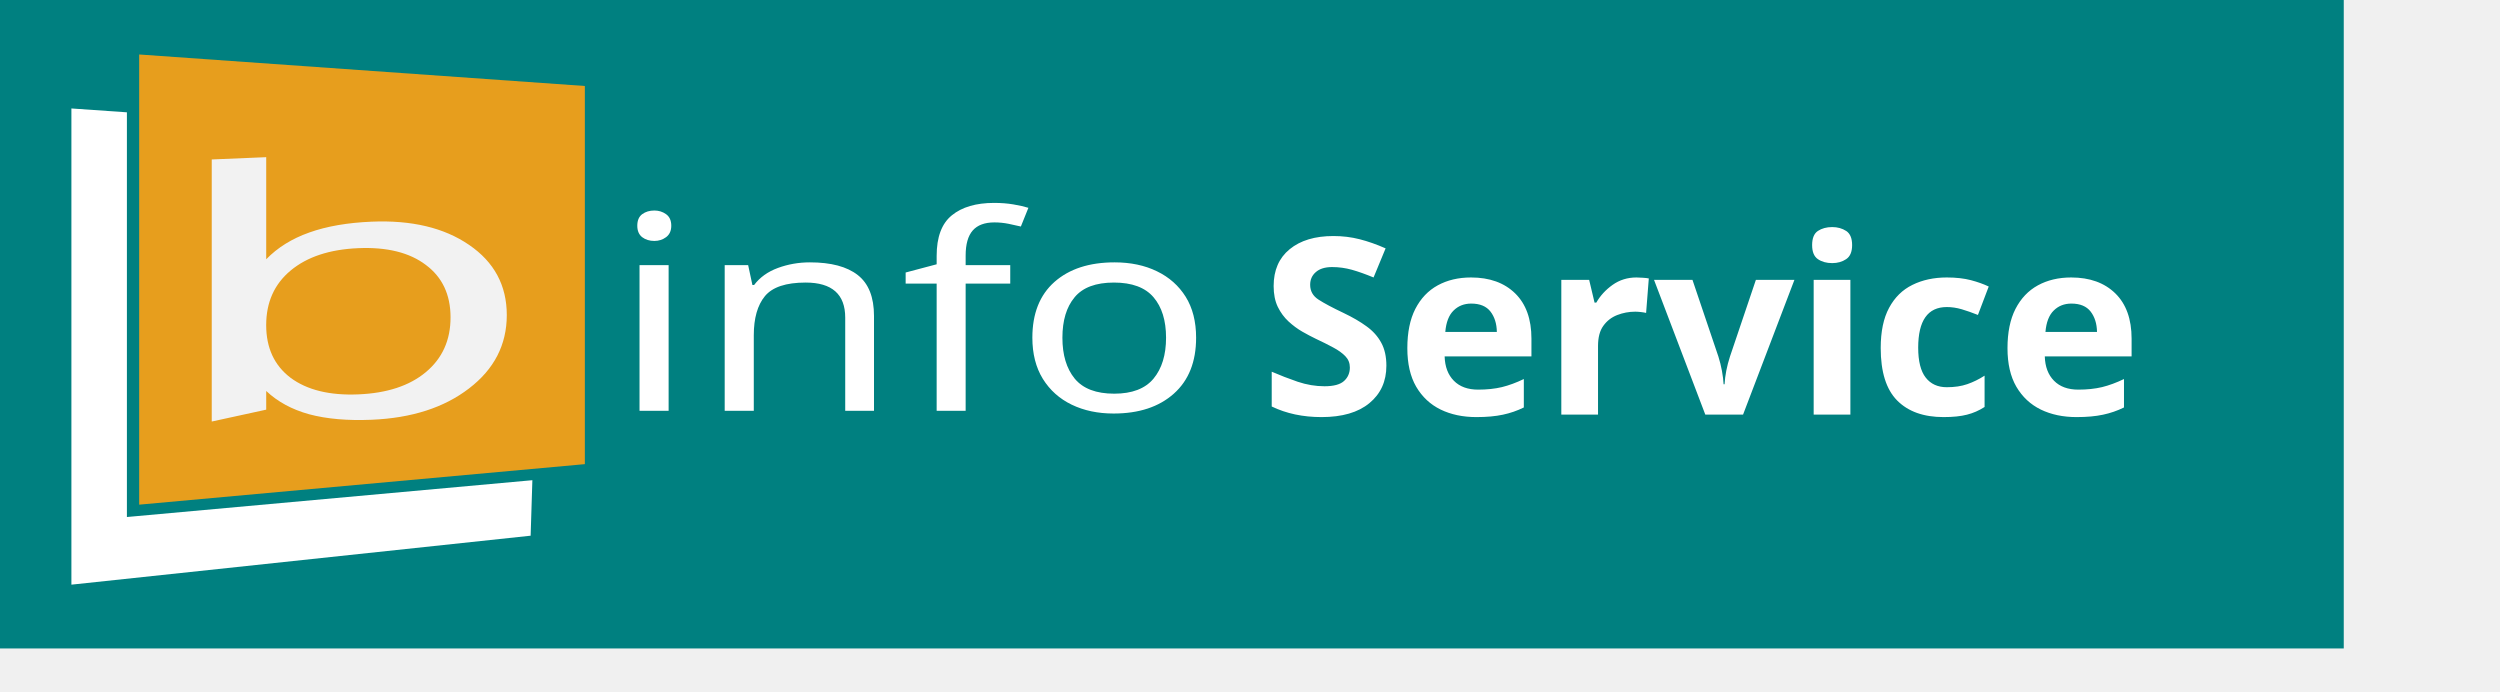
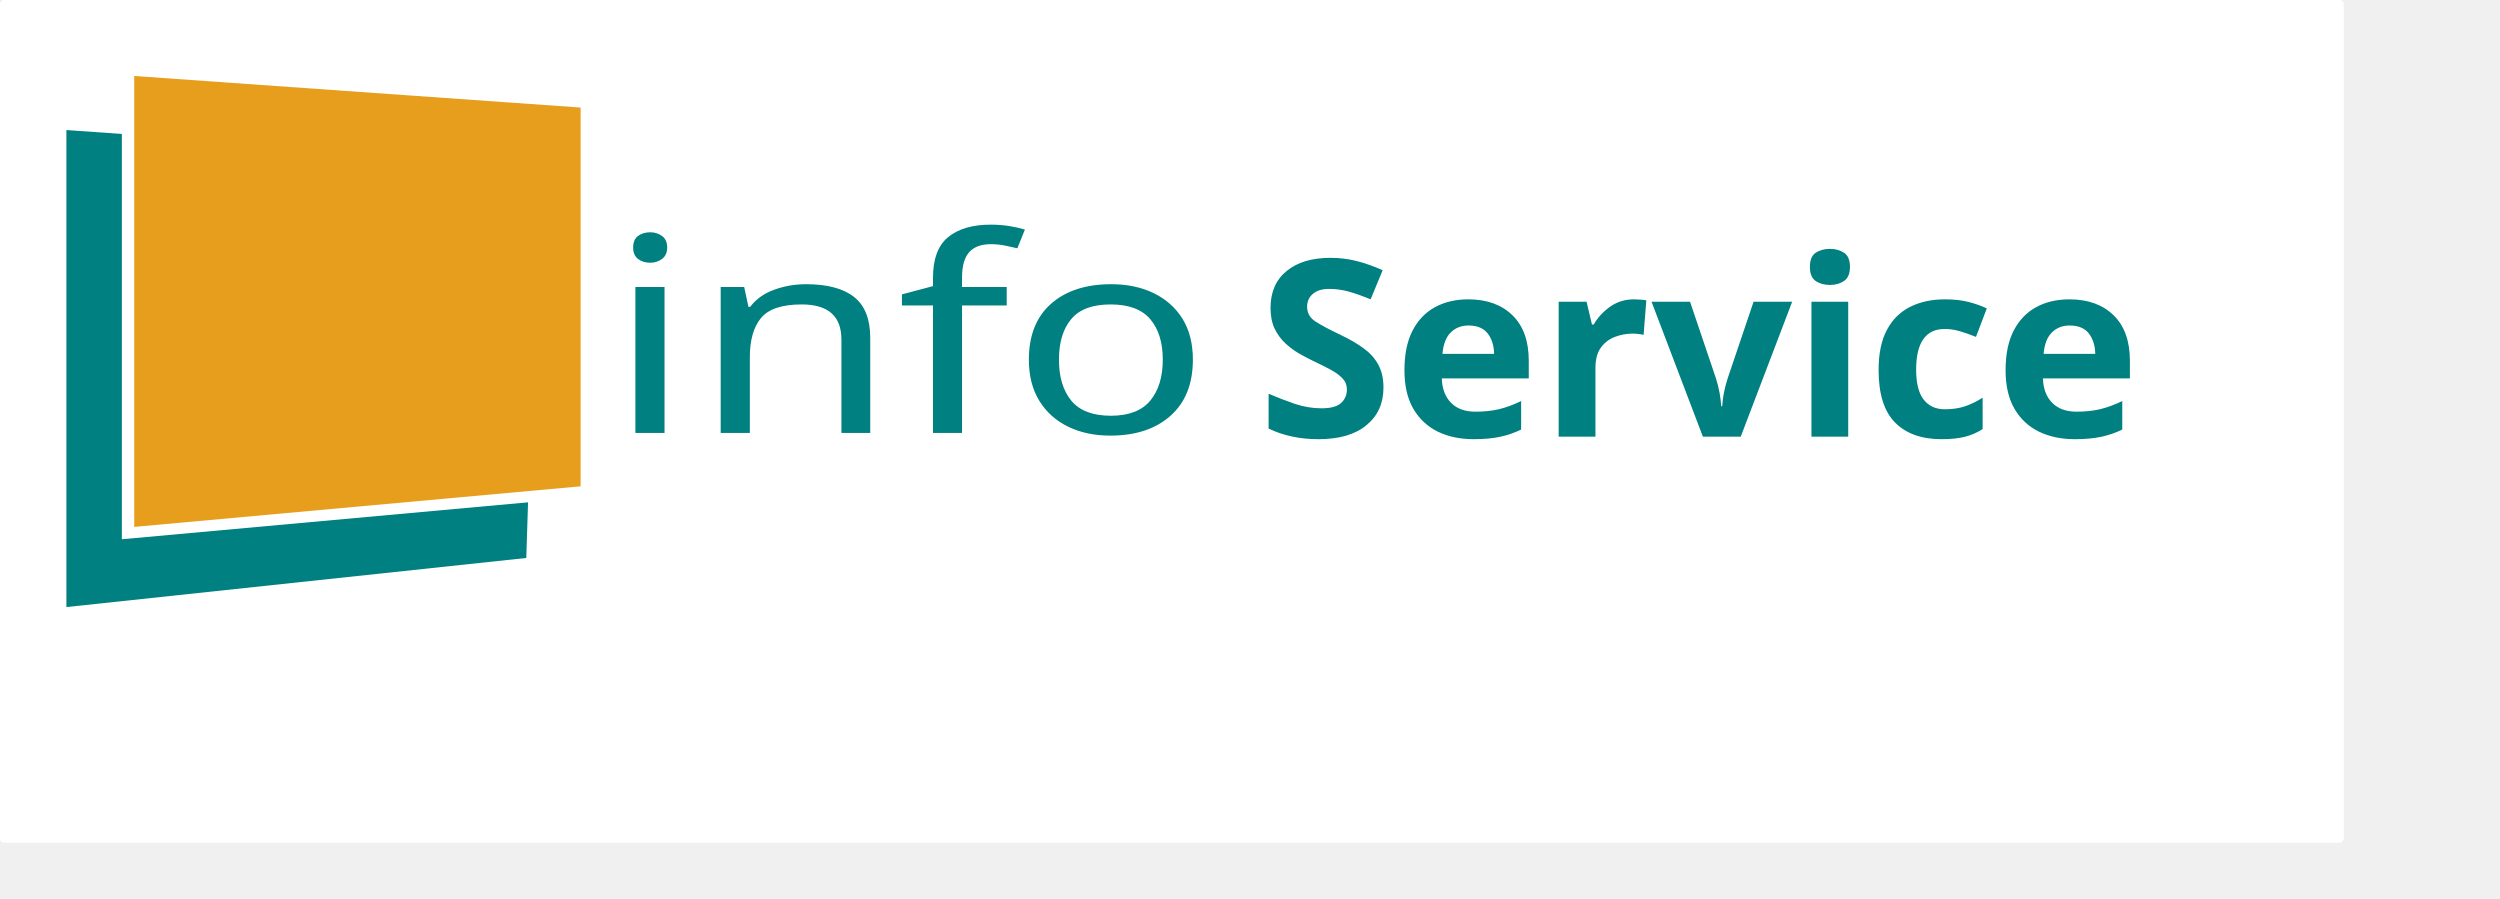
- <svg xmlns="http://www.w3.org/2000/svg" width="107.261mm" height="29.677mm" id="svg4993" version="1.1">
+ <svg xmlns="http://www.w3.org/2000/svg" width="107.086mm" height="38.502mm" id="svg4993" version="1.1">
  <defs id="defs4995">
    </defs>
-   <g id="layer1" transform="translate(-101.2967,-664.6621)">
-     <rect style="fill:#008080;fill-opacity:1;stroke:none" id="rect4230" width="380.059" height="105.153" x="101.297" y="664.662" />
-     <path style="fill:#ffffff;fill-opacity:1;stroke:none" d="m 112.875,682.25 0,77.219 74.469,-7.938 0.281,-9 -65.75,5.969 0,-65.625 -9,-0.625 z" id="path4255" />
-     <path style="fill:#e79e1d;fill-opacity:1;stroke:none" d="m 123.865,673.497 72.27,5.11 0,61.32 -72.27,6.57 z" id="path4264" />
-     <g id="g4259" style="font-style:normal;font-weight:normal;font-size:40px;line-height:125%;font-family:Sans;letter-spacing:0px;word-spacing:0px;fill:#f2f2f2;fill-opacity:1;stroke:none" transform="matrix(4.488707,-0.187634,0,4.488707,-393.717,-1589.252)">
-       <path style="fill:#f2f2f2" id="path4261" d="m 126.556,518.887 c 0,-0.823 -0.298,-1.468 -0.894,-1.935 -0.589,-0.471 -1.401,-0.706 -2.436,-0.706 -1.035,0 -1.851,0.235 -2.447,0.706 -0.589,0.466 -0.883,1.111 -0.883,1.935 0,0.823 0.294,1.47 0.883,1.941 0.596,0.466 1.411,0.7 2.447,0.7 1.035,0 1.847,-0.233 2.436,-0.7 0.596,-0.471 0.894,-1.118 0.894,-1.941 m -6.659,-2.379 c 0.411,-0.406 0.929,-0.706 1.553,-0.901 0.631,-0.199 1.383,-0.298 2.255,-0.298 1.447,10e-6 2.62,0.329 3.521,0.986 0.908,0.657 1.362,1.521 1.362,2.592 -1e-5,1.071 -0.454,1.935 -1.362,2.592 -0.901,0.657 -2.074,0.986 -3.521,0.986 -0.872,0 -1.624,-0.097 -2.255,-0.292 -0.624,-0.199 -1.142,-0.501 -1.553,-0.907 l 0,0.675 -1.968,0.347 0,-9.468 1.968,0 0,3.687" />
-     </g>
-     <text transform="scale(1.102086,0.9073698)" id="text4266" y="805.933" x="181.888" style="font-style:normal;font-variant:normal;font-weight:bold;font-stretch:normal;font-size:74.168px;line-height:125%;font-family:'Trebuchet MS';-inkscape-font-specification:'Trebuchet MS';text-align:start;writing-mode:lr-tb;text-anchor:start;fill:#ffffff;fill-opacity:1;stroke:none" xml:space="preserve">
-       <tspan style="font-style:normal;font-variant:normal;font-weight:normal;font-stretch:normal;font-size:48.57px;font-family:'Lucida Sans Unicode';-inkscape-font-specification:'Lucida Sans Unicode';fill:#ffffff;fill-opacity:1" y="805.933" x="181.888" id="tspan4268">info</tspan>
+   <g id="layer1" transform="translate(-88.13645,-863.1951)">
+     <rect y="863.88" x="88.821" height="135.055" width="378.068" id="rect3449" style="fill:#ffffff;fill-opacity:1;stroke:#ffffff;stroke-width:1.37;stroke-linecap:round;stroke-linejoin:round;stroke-miterlimit:4;stroke-dasharray:none;stroke-dashoffset:0;stroke-opacity:1" />
+     <flowRoot xml:space="preserve" id="flowRoot6449" style="font-style:italic;font-variant:normal;font-weight:normal;font-stretch:normal;font-size:19.933px;line-height:125%;font-family:Georgia;-inkscape-font-specification:'Georgia Italic';text-align:start;writing-mode:lr-tb;text-anchor:start;fill:#28170b;fill-opacity:1;stroke:none" transform="matrix(1.169163,0,0,1.169163,-55.61086,902.7675)">
+       <flowRegion id="flowRegion6451">
+         <rect style="font-style:italic;font-variant:normal;font-weight:normal;font-stretch:normal;font-size:19.933px;line-height:125%;font-family:Georgia;-inkscape-font-specification:'Georgia Italic';text-align:start;writing-mode:lr-tb;text-anchor:start;fill:#28170b" id="rect6453" width="281.413" height="35.229" x="152.567" y="52.238" />
+       </flowRegion>
+       <flowPara id="flowPara6459">Votre informaticien à domicile</flowPara>
+     </flowRoot>
+     <text xml:space="preserve" style="font-style:normal;font-variant:normal;font-weight:bold;font-stretch:normal;font-size:74.168px;line-height:125%;font-family:'Trebuchet MS';-inkscape-font-specification:'Trebuchet MS';text-align:start;writing-mode:lr-tb;text-anchor:start;fill:#008080;fill-opacity:1;stroke:none" x="169.185" y="1028.555" id="text6698" transform="scale(1.102086,0.9073698)">
+       <tspan id="tspan6700" x="169.185" y="1028.555" style="font-style:normal;font-variant:normal;font-weight:normal;font-stretch:normal;font-size:48.57px;font-family:'Lucida Sans Unicode';-inkscape-font-specification:'Lucida Sans Unicode';fill:#008080;fill-opacity:1">info</tspan>
    </text>
-     <text id="text4270" y="731.894" x="305.671" style="font-style:normal;font-variant:normal;font-weight:bold;font-stretch:normal;font-size:40px;line-height:125%;font-family:Sans;-inkscape-font-specification:'Sans Bold';text-align:start;letter-spacing:0px;word-spacing:0px;writing-mode:lr-tb;text-anchor:start;fill:#ffffff;fill-opacity:1;stroke:none" xml:space="preserve">
-       <tspan y="731.894" x="305.671" id="tspan4272">Service</tspan>
+     <path style="fill:#008080;fill-opacity:1;stroke:none" d="m 98.886,884.248 76.455,5.406 -2,63.871 -74.455,7.95 z" id="rect4073" />
+     <path style="fill:#ffffff;fill-opacity:1;stroke:none" d="m 107.865,877.497 72.27,5.11 0,61.32 -72.27,6.57 z" id="path4274" />
+     <path id="path4076" d="m 109.865,875.497 72.27,5.11 0,61.32 -72.27,6.57 z" style="fill:#e79e1d;fill-opacity:1;stroke:none" />
+     <text xml:space="preserve" style="font-style:normal;font-variant:normal;font-weight:bold;font-stretch:normal;font-size:40px;line-height:125%;font-family:Sans;-inkscape-font-specification:'Sans Bold';text-align:start;letter-spacing:0px;word-spacing:0px;writing-mode:lr-tb;text-anchor:start;fill:#008080;fill-opacity:1;stroke:none" x="291.671" y="933.894" id="text4211">
+       <tspan id="tspan4213" x="291.671" y="933.894">Service</tspan>
    </text>
+     <flowRoot xml:space="preserve" id="flowRoot4276" style="font-style:normal;font-variant:normal;font-weight:normal;font-stretch:normal;font-size:40px;line-height:125%;font-family:Sans;-inkscape-font-specification:Sans;text-align:start;letter-spacing:0px;word-spacing:0px;writing-mode:lr-tb;text-anchor:start;fill:#ffffff;fill-opacity:1;stroke:none" transform="matrix(2.363215,-0.1877623,0,1.313627,-760.2808,-146.0362)">
+       <flowRegion id="flowRegion4278">
+         <rect id="rect4280" width="183.141" height="89.803" x="370.524" y="835.28" style="font-style:normal;font-variant:normal;font-weight:normal;font-stretch:normal;font-size:40px;line-height:125%;font-family:Sans;-inkscape-font-specification:Sans;text-align:start;writing-mode:lr-tb;text-anchor:start;fill:#ffffff" />
+       </flowRegion>
+       <flowPara id="flowPara4283" style="font-style:normal;font-variant:normal;font-weight:normal;font-stretch:normal;font-size:40px;line-height:125%;font-family:Sans;-inkscape-font-specification:Sans;text-align:start;writing-mode:lr-tb;text-anchor:start;fill:#ffffff">b</flowPara>
+     </flowRoot>
  </g>
</svg>
